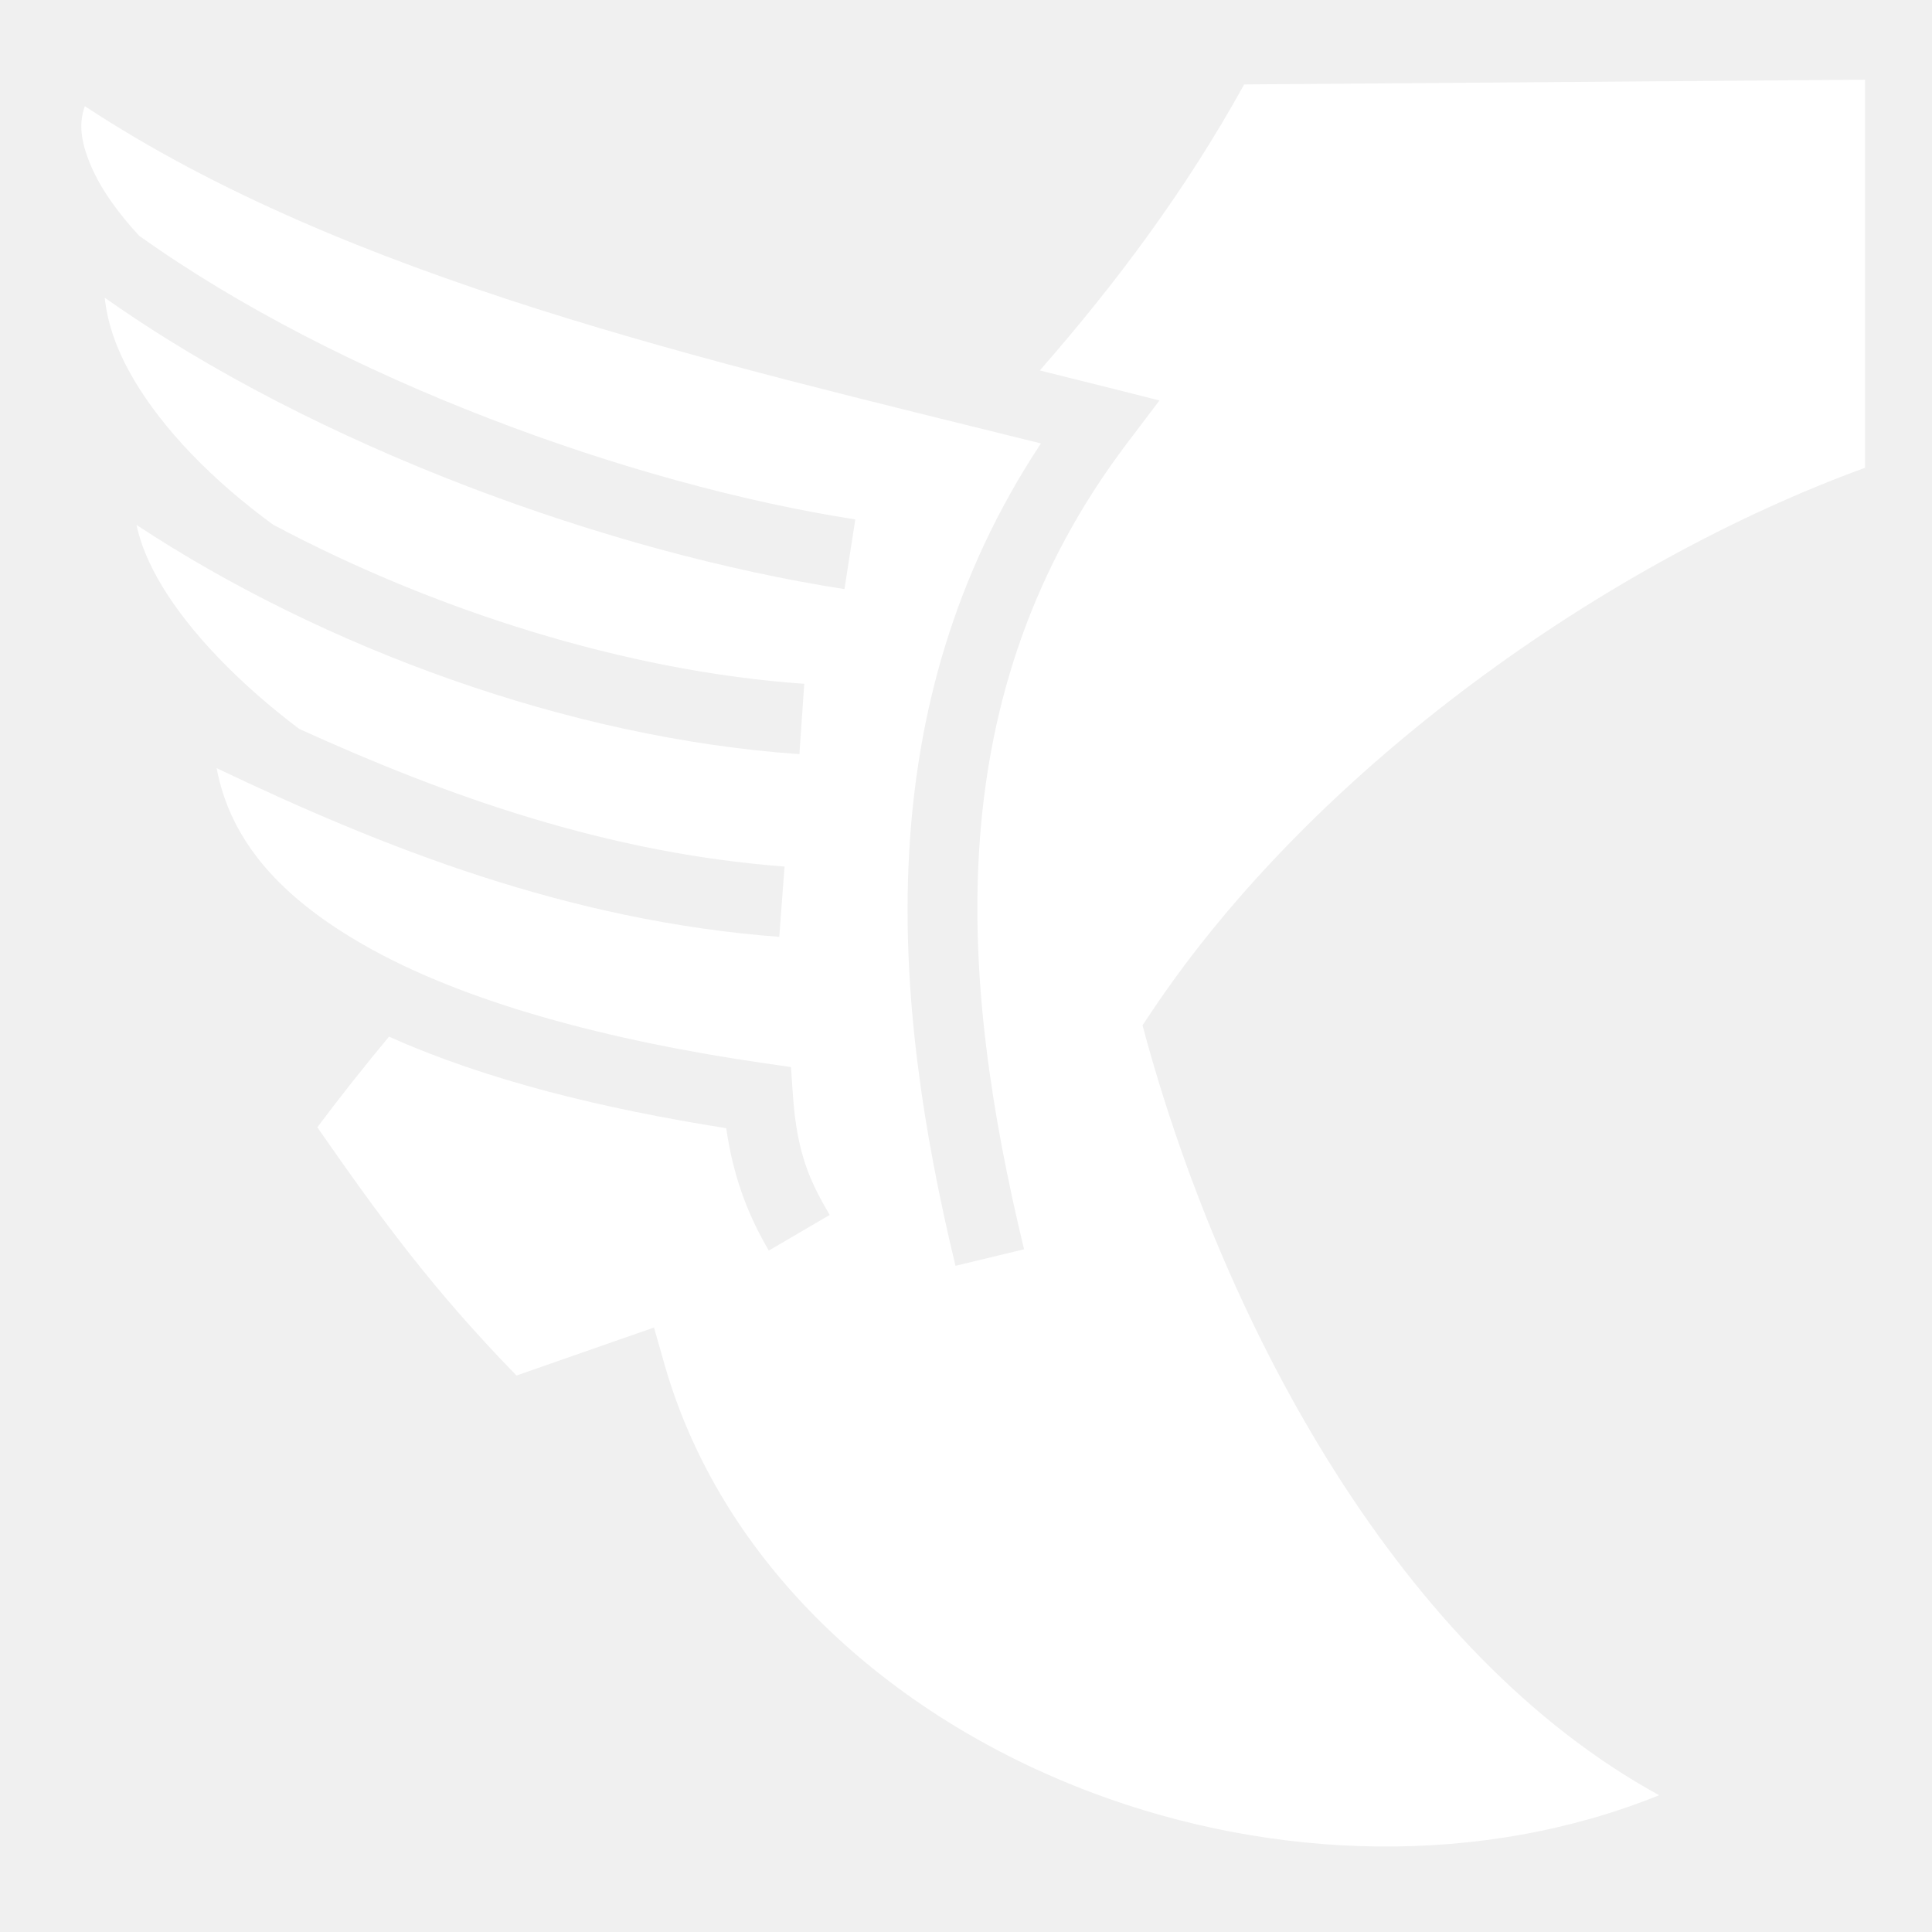
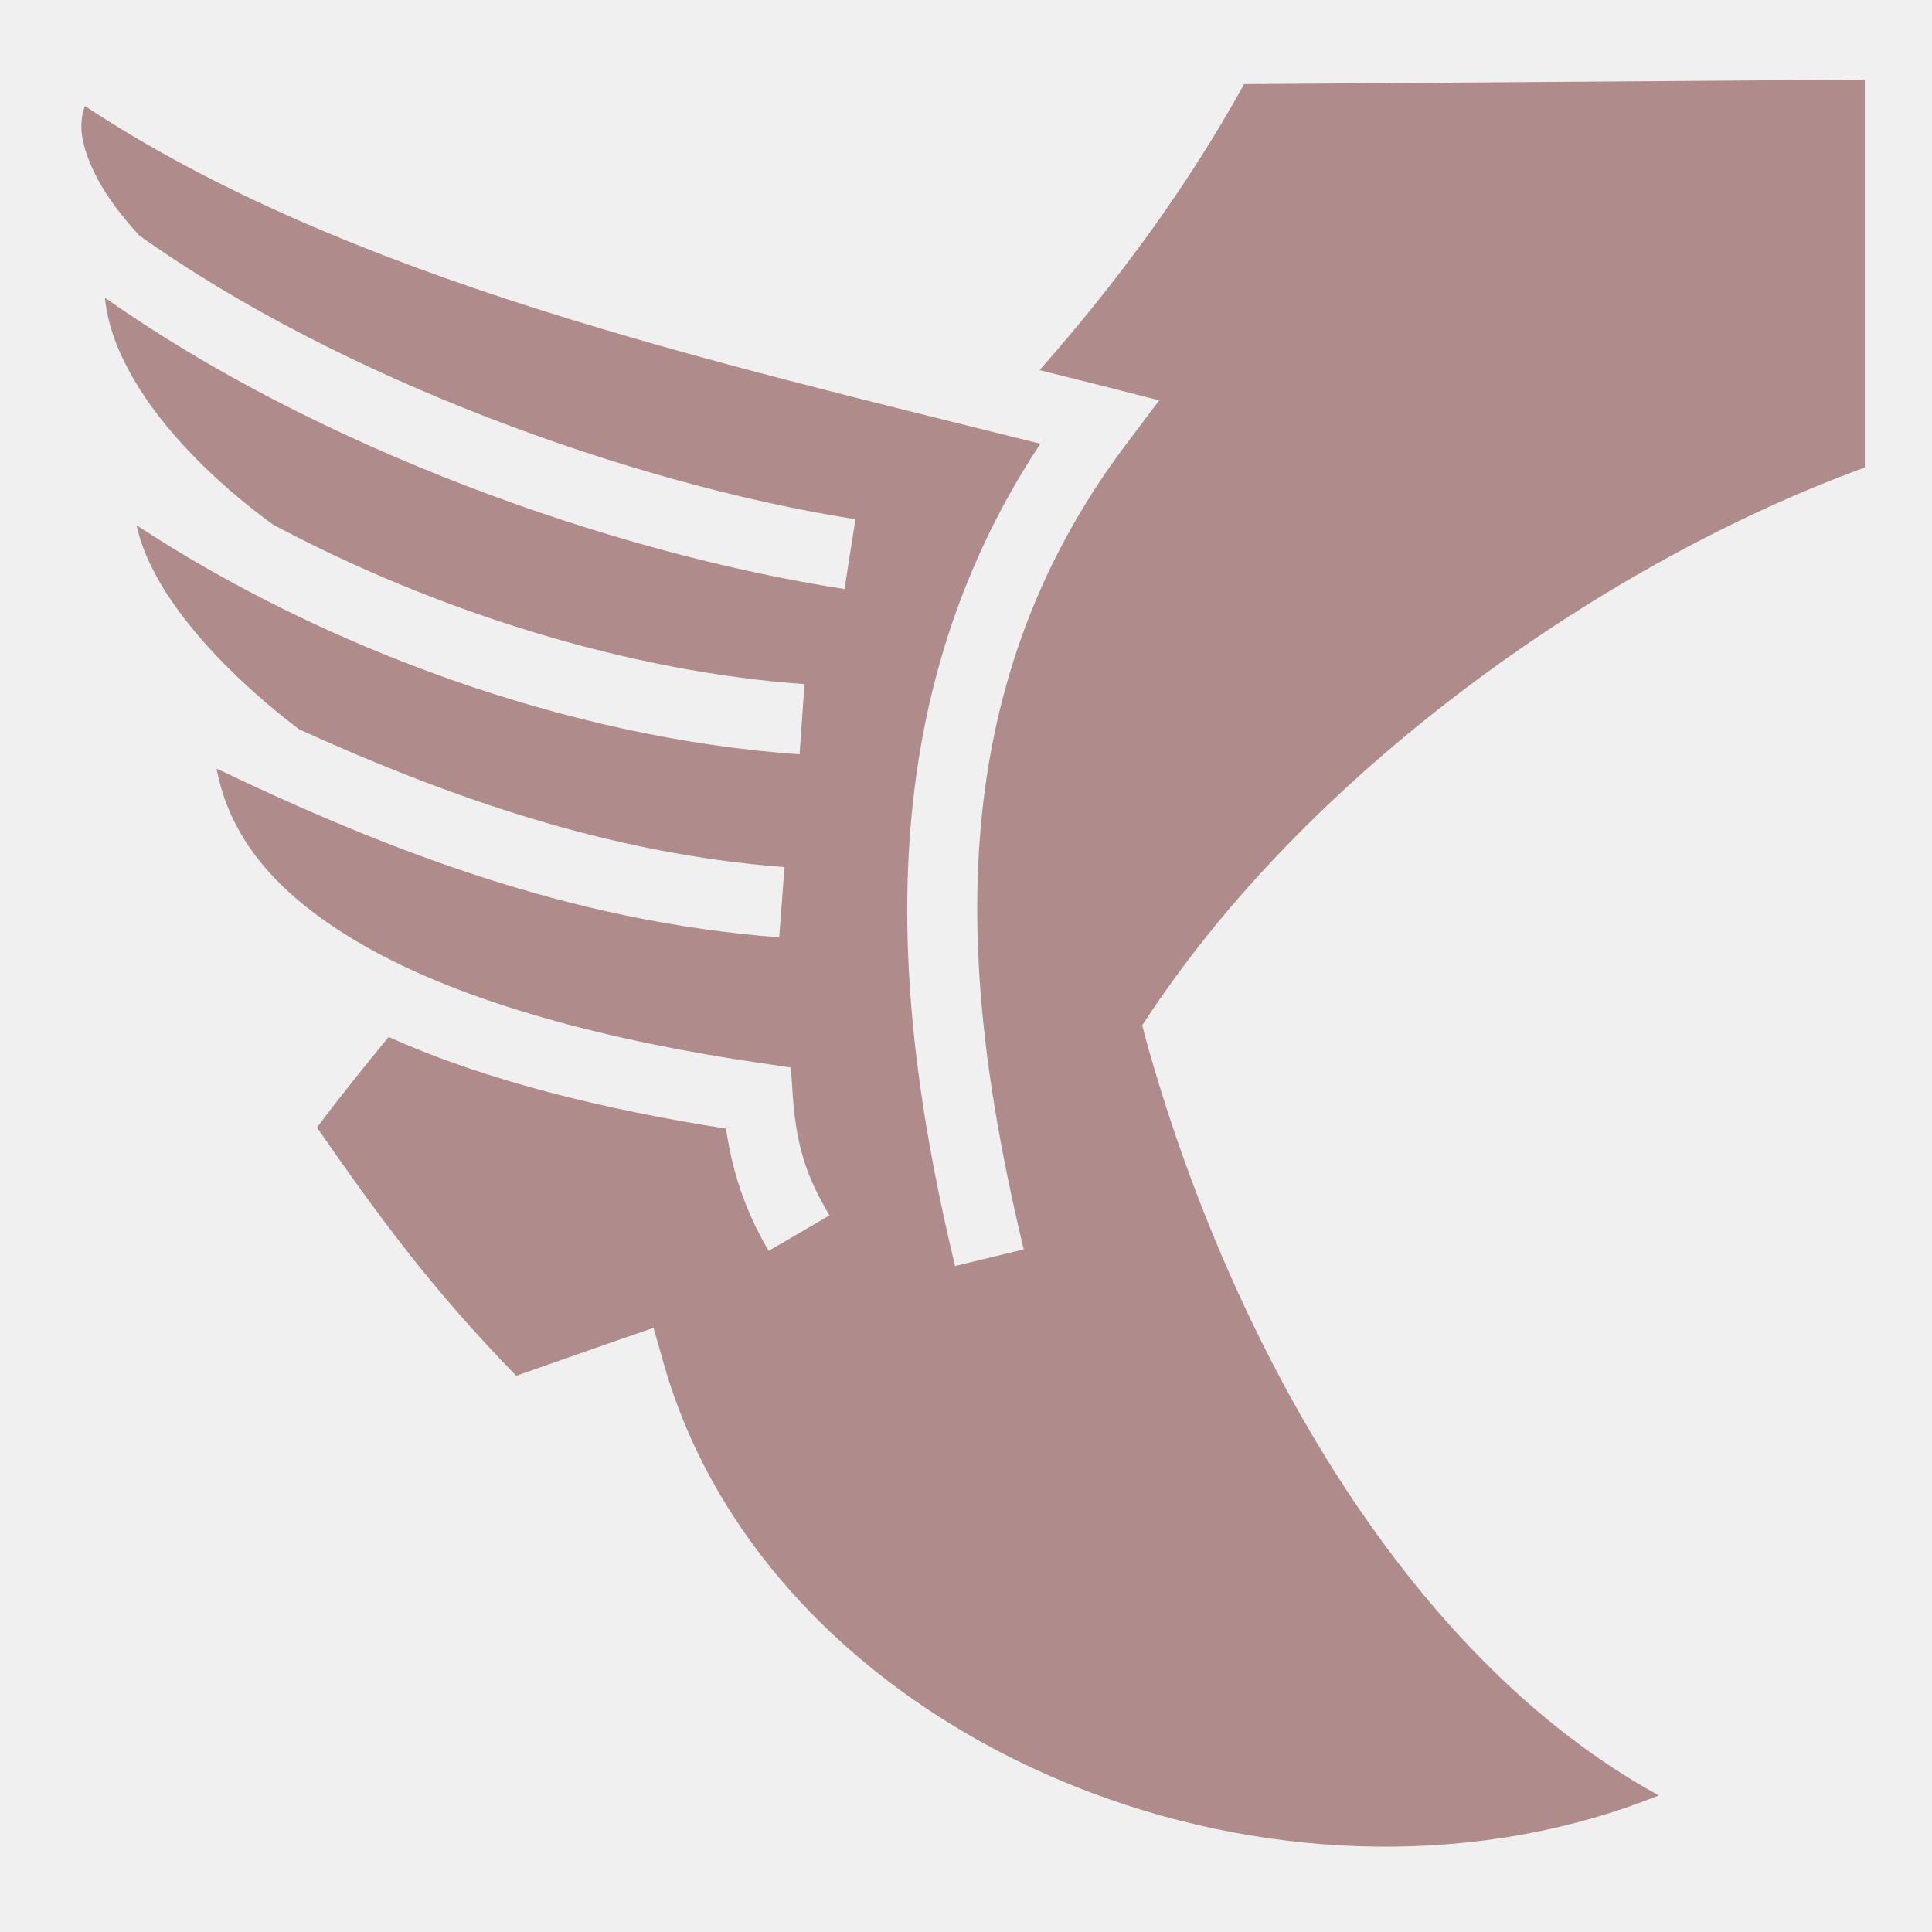
- <svg xmlns="http://www.w3.org/2000/svg" viewBox="0 0 512 512" width="512" height="512">
-   <g class="" transform="translate(0,0)" style="touch-action: none;">
-     <path d="M494.25 21.125l-164.53 1.25c-15.463 27.984-33.913 52.67-54.163 75.8 6.012 1.497 12.073 2.995 18.027 4.497l13.69 3.453-8.528 11.254c-50.415 66.503-44.632 142.087-27.36 213.694l-18.17 4.383c-16.838-69.817-23.528-148.192 22.64-217.94-88.07-21.897-183.62-43.434-253.374-89.38-1.77 4.89-1.01 10.187 2.262 17.23 2.427 5.222 6.516 11.043 12.14 17.117 53.162 37.938 130.458 65.946 189.778 75.168l-2.87 18.467c-61.85-9.616-139.642-37.397-196.036-77.227.61 5.953 2.61 12.393 6.387 19.36 6.918 12.758 19.275 26.49 35.7 38.907.84.635 1.697 1.265 2.557 1.893 42.555 22.677 93.696 38.914 140.737 42.164l-1.287 18.644c-61.147-4.222-126.33-28.22-175.672-60.745 1.03 4.922 3.253 10.397 6.885 16.38 7.367 12.14 20.078 25.484 36.23 37.675 39.264 17.838 81.604 32.938 128.62 36.473l-1.4 18.636C150.41 244.06 101.38 224.536 57.41 203.57c3.7 19.623 17.285 34.4 38.926 46.805 26.818 15.373 65.26 25.424 105.822 31.328l7.457 1.086.52 7.517c1.074 15.51 4.568 22.832 9.742 31.672l-16.13 9.438c-4.93-8.426-9.286-18.45-11.292-32.436-32.304-5.087-63.402-12.616-89.365-24.265-6.44 7.75-12.784 15.74-18.994 24.033 16.515 23.758 30.6 43.036 52.78 65.78l27.095-9.467 9.343-3.25 2.718 9.53c15.066 53.052 59.564 93.564 113.595 113.813 48.005 17.99 103.003 19.633 150.063.594-68.673-37.578-114.617-123.708-135.782-199.875l-1.125-4.156 2.376-3.564C348.53 203.283 425.85 148.88 494.25 123.97V21.124z" fill="#fff" fill-opacity="1" />
-   </g>
+ <svg xmlns="http://www.w3.org/2000/svg" id="Calque_1" version="1.1" viewBox="0 0 512 512">
+   <defs>
+     <style>
+       .st0 {
+         fill: #af8b8b;
+       }
+     </style>
+   </defs>
+   <path class="st0" d="M494.2,21.1l-164.5,1.2c-15.5,28-33.9,52.7-54.2,75.8,6,1.5,12.1,3,18,4.5l13.7,3.5-8.5,11.3c-50.4,66.5-44.6,142.1-27.4,213.7l-18.2,4.4c-16.8-69.8-23.5-148.2,22.6-217.9C187.8,95.6,92.2,74.1,22.5,28.1c-1.8,4.9-1,10.2,2.3,17.2,2.4,5.2,6.5,11,12.1,17.1,53.2,37.9,130.5,65.9,189.8,75.2l-2.9,18.5c-61.9-9.6-139.6-37.4-196-77.2.6,6,2.6,12.4,6.4,19.4,6.9,12.8,19.3,26.5,35.7,38.9.8.6,1.7,1.3,2.6,1.9,42.6,22.7,93.7,38.9,140.7,42.2l-1.3,18.6c-61.1-4.2-126.3-28.2-175.7-60.7,1,4.9,3.3,10.4,6.9,16.4,7.4,12.1,20.1,25.5,36.2,37.7,39.3,17.8,81.6,32.9,128.6,36.5l-1.4,18.6c-56.1-4.2-105.1-23.7-149.1-44.7,3.7,19.6,17.3,34.4,38.9,46.8,26.8,15.4,65.3,25.4,105.8,31.3l7.5,1.1.5,7.5c1.1,15.5,4.6,22.8,9.7,31.7l-16.1,9.4c-4.9-8.4-9.3-18.5-11.3-32.4-32.3-5.1-63.4-12.6-89.4-24.3-6.4,7.8-12.8,15.7-19,24,16.5,23.8,30.6,43,52.8,65.8l27.1-9.5,9.3-3.2,2.7,9.5c15.1,53.1,59.6,93.6,113.6,113.8,48,18,103,19.6,150.1.6-68.7-37.6-114.6-123.7-135.8-199.9l-1.1-4.2,2.4-3.6c43.4-64.9,120.7-119.3,189.1-144.2V21.1h0Z" />
</svg>
